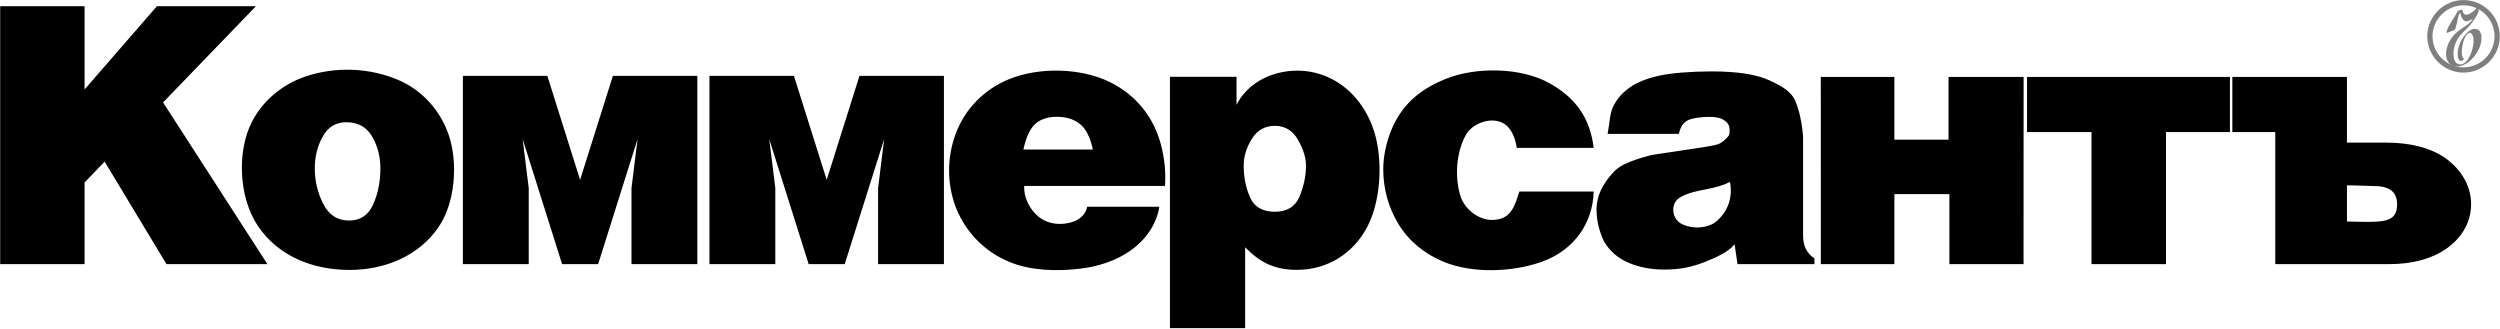
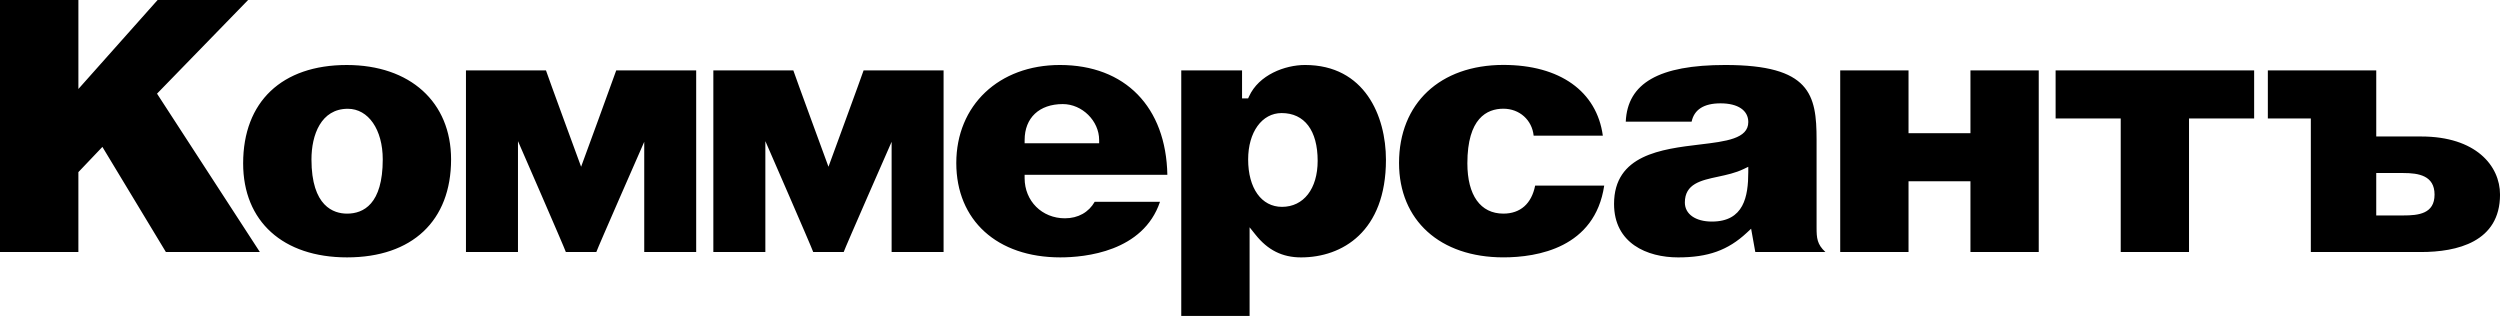
- <svg xmlns="http://www.w3.org/2000/svg" viewBox="0.272 0.741 140.568 18.471" width="140.568" height="18.471" version="1.1" id="svg2" xml:space="preserve" style="fill-rule:evenodd">
-   <defs id="defs4">
-     <style type="text/css" id="style6" />
-   </defs>
-   <g id="g3008">
-     <path d="m 140.533,2.784 c 2.4e-4,-0.963 -0.781,-1.744 -1.744,-1.744 -0.957,1.193e-4 -1.744,0.788 -1.744,1.744 0,0.957 0.788,1.744 1.744,1.744 0.957,3.579e-4 1.744,-0.787 1.744,-1.744 z m -3.784,-1.193e-4 c 0,-1.119 0.92,-2.04 2.04,-2.04 1.125,0 2.04,0.914 2.04,2.039 2.4e-4,1.119 -0.921,2.04 -2.039,2.04 -1.119,3.58e-4 -2.04,-0.92 -2.04,-2.04 z" id="_157374752" style="fill:#7f7f7f;fill-rule:nonzero" />
-     <path d="m 138.729,1.285 c 0.054,0.5 0.456,0.216 0.63,0.076 0.063,-0.05 0.141,-0.143 0.183,-0.169 0.028,-0.016 0.068,-0.005 0.084,0.029 0.016,0.05 0.023,0.114 -0.008,0.206 -0.037,0.109 -0.101,0.214 -0.136,0.271 -0.092,0.149 -0.183,0.281 -0.292,0.419 -0.177,0.221 -0.401,0.396 -0.586,0.612 -0.284,0.331 -0.445,0.842 -0.357,1.274 0.023,0.11 0.075,0.25 0.18,0.308 0.626,0.347 1.085,-1.142 0.873,-1.582 -0.029,-0.057 -0.088,-0.159 -0.166,-0.144 -0.393,0.073 -0.574,1.348 -0.329,1.441 -0.012,0.151 -0.251,0.243 -0.321,-0.036 -0.023,-0.097 -0.028,-0.2 -0.024,-0.3 0.012,-0.425 0.352,-1.068 0.741,-1.264 0.177,-0.091 0.427,-0.089 0.526,0.114 0.349,0.722 -0.594,2.056 -1.41,1.934 -0.394,-0.06 -0.537,-0.438 -0.506,-0.797 0.024,-0.295 0.148,-0.576 0.318,-0.816 0.344,-0.483 0.886,-0.625 1.149,-1.004 0,0 0.01,-0.015 0.012,-0.023 0.004,-0.012 -0.01,-0.026 -0.028,-0.012 -0.029,0.026 -0.18,0.104 -0.286,0.117 -0.213,0.024 -0.328,-0.266 -0.363,-0.427 -0.008,-0.036 -0.01,-0.063 -0.044,-0.018 -0.104,0.135 -0.183,0.888 -0.289,0.93 l -0.412,0.164 c 0,0 -0.018,0.008 -0.024,-0.016 -0.047,-0.175 0.378,-0.784 0.497,-0.988 0.016,-0.026 0.113,-0.216 0.131,-0.23 0.031,-0.026 0.219,-0.075 0.258,-0.068 z" id="_157374224" style="fill:#7f7f7f" />
-   </g>
-   <path d="m 15.308,15.592 -5.676,0 -3.476,-5.764 -1.129,1.175 0,4.589 -4.745,0 0,-14.501 4.745,0 0,4.68 4.068,-4.68 5.565,0 -5.218,5.409 5.866,9.093 z m 6.353,-5.38 c 0,-0.663 -0.156,-1.264 -0.467,-1.797 -0.311,-0.533 -0.792,-0.801 -1.449,-0.801 -0.586,0 -1.029,0.268 -1.327,0.804 -0.298,0.539 -0.447,1.137 -0.447,1.793 0,0.704 0.159,1.371 0.477,1.993 0.315,0.625 0.802,0.938 1.456,0.938 0.63,0 1.08,-0.302 1.351,-0.91 0.271,-0.608 0.406,-1.281 0.406,-2.02 z m 3.291,3.267 c -1.121,1.662 -3.043,2.44 -5.03,2.44 -2.048,0 -4.022,-0.771 -5.167,-2.5 -1.05,-1.586 -1.184,-4.171 -0.3,-5.863 0.68,-1.302 1.928,-2.243 3.358,-2.626 1.575,-0.437 3.28,-0.343 4.792,0.281 1.414,0.581 2.466,1.777 2.924,3.198 0.5,1.552 0.322,3.737 -0.577,5.07 z M 61.721,9.148 C 61.573,8.458 61.329,7.979 60.992,7.712 60.652,7.441 60.223,7.308 59.699,7.308 c -0.508,0 -0.911,0.13 -1.208,0.392 -0.297,0.259 -0.521,0.742 -0.677,1.448 l 3.907,0 z m 4.059,2.048 -7.925,0 c 0,0.326 0.056,0.613 0.168,0.863 0.341,0.759 0.958,1.272 1.841,1.272 0.649,0 1.397,-0.261 1.536,-0.966 l 4.059,0 c -0.154,1 -0.792,1.882 -1.614,2.462 -0.829,0.583 -1.846,0.908 -2.851,1.022 -1.289,0.158 -2.78,0.115 -3.973,-0.383 -1.388,-0.577 -2.425,-1.644 -2.99,-3.021 -0.519,-1.342 -0.526,-2.83 -0.023,-4.183 0.521,-1.403 1.595,-2.488 2.986,-3.064 1.693,-0.697 4.062,-0.65 5.699,0.166 1.452,0.721 2.443,1.951 2.854,3.503 0.203,0.781 0.28,1.529 0.231,2.328 z m 11.368,2.303 c -0.78,1.486 -2.22,2.415 -3.956,2.415 -1.247,0 -2.067,-0.405 -2.909,-1.27 l 0,4.547 -4.228,0 0,-14.13 3.744,0 0,1.575 c 0.812,-1.618 2.822,-2.206 4.443,-1.798 1.767,0.441 2.956,1.926 3.38,3.596 0.396,1.552 0.259,3.679 -0.474,5.065 z m -3.444,-3.436 c 0,-0.447 -0.148,-0.934 -0.448,-1.459 -0.3,-0.525 -0.734,-0.788 -1.3,-0.788 -0.562,0 -0.997,0.245 -1.3,0.74 -0.303,0.491 -0.455,0.992 -0.455,1.507 0,0.631 0.118,1.221 0.354,1.766 0.239,0.546 0.704,0.818 1.401,0.818 0.68,0 1.138,-0.283 1.384,-0.849 0.223,-0.546 0.364,-1.144 0.364,-1.735 z m 13.231,5.407 c -1.643,0.575 -3.876,0.664 -5.511,-0.017 -1.03,-0.428 -1.943,-1.152 -2.519,-2.113 -0.564,-0.923 -0.856,-1.987 -0.856,-3.07 0,-0.721 0.152,-1.43 0.407,-2.103 0.591,-1.513 1.613,-2.381 3.088,-2.983 1.688,-0.688 4.196,-0.663 5.799,0.209 1.528,0.831 2.328,1.976 2.538,3.664 l -4.326,0 C 85.477,8.538 85.331,8.217 85.117,7.943 84.511,7.168 83.14,7.547 82.702,8.312 c -0.558,0.977 -0.651,2.42 -0.298,3.491 0.233,0.706 1,1.304 1.744,1.304 1.056,0 1.275,-0.711 1.551,-1.595 l 4.181,0 c -0.044,1.767 -1.1,3.312 -2.944,3.958 z m 10.656,-4.02 c 0,-0.196 -0.018,-0.357 -0.053,-0.48 -0.29,0.161 -0.743,0.301 -1.359,0.42 -0.469,0.086 -0.968,0.19 -1.387,0.42 -0.594,0.294 -0.562,1.137 -0.042,1.477 0.601,0.362 1.61,0.332 2.116,-0.175 0.481,-0.459 0.725,-1.012 0.725,-1.663 z m 4.704,4.141 -4.328,0 -0.164,-1.115 c -0.316,0.408 -1.021,0.744 -1.732,1.018 -0.347,0.134 -0.704,0.239 -1.069,0.307 -0.365,0.064 -0.753,0.098 -1.157,0.098 -0.73,0 -1.398,-0.128 -2.003,-0.384 -0.605,-0.256 -1.062,-0.657 -1.378,-1.196 -0.283,-0.593 -0.424,-1.193 -0.424,-1.806 0,-0.775 0.361,-1.414 0.857,-1.987 0.283,-0.327 0.56,-0.51 1.06,-0.702 0.237,-0.091 0.471,-0.17 0.7,-0.236 0.227,-0.065 0.443,-0.128 0.648,-0.158 l 1.772,-0.266 c 0.752,-0.113 1.48,-0.21 1.801,-0.317 0.198,-0.066 0.431,-0.279 0.546,-0.414 0.115,-0.135 0.098,-0.276 0.098,-0.421 0,-0.199 -0.095,-0.364 -0.289,-0.499 -0.194,-0.135 -0.47,-0.202 -0.829,-0.202 -0.431,0 -0.966,0.064 -1.226,0.192 -0.26,0.128 -0.428,0.384 -0.506,0.765 l -4.009,0 c 0.135,-0.691 0.11,-1.094 0.306,-1.516 0.195,-0.421 0.503,-0.782 0.924,-1.082 0.421,-0.3 0.999,-0.533 1.739,-0.688 0.358,-0.075 0.783,-0.127 1.266,-0.165 0.487,-0.039 1.026,-0.061 1.624,-0.061 1.457,0 2.548,0.173 3.275,0.519 0.726,0.345 1.2,0.623 1.42,1.142 0.22,0.516 0.368,1.186 0.437,2.009 l 0,5.567 c 0,0.573 0.214,0.998 0.638,1.274 l 0,0.327 z m 11.76,0 -4.175,0 0,-3.936 -3.092,0 0,3.936 -4.135,0 -0.004,-10.366 0.004,-0.158 4.135,0 0,3.527 3.045,0 0,-3.527 4.221,0 -0.004,10.336 0.004,0.189 z m 11.6,-7.423 -3.595,0 0,7.423 -4.188,0 0,-7.423 -3.625,0 0,-3.102 11.408,0 0,3.102 z m 13.56,4.055 c 0,0.924 -0.441,1.737 -1.148,2.316 -0.931,0.77 -2.218,1.052 -3.4,1.052 l -6.462,0 0,-7.423 -2.414,0 0,-3.102 6.443,0 0,3.694 2.204,0 c 1.227,0 2.587,0.24 3.56,1.046 0.731,0.606 1.217,1.453 1.217,2.417 z m -4.162,0.011 c 0,-0.665 -0.368,-0.944 -1,-1.02 -0.129,0 -0.383,-0.011 -0.759,-0.027 -0.376,-0.017 -0.881,-0.024 -1.059,-0.024 l 0,2.033 1.047,0.02 c 0.285,0.006 0.521,-0.006 0.703,-0.02 0.643,-0.048 1.069,-0.222 1.069,-0.963 z m -101.148,3.357 -2.029,0 -2.217,-7.031 0.342,2.756 0,4.275 -3.702,0 0,-10.585 4.748,0 1.843,5.847 1.843,-5.847 4.749,0 0,10.585 -3.703,0 0,-4.275 0.342,-2.756 -2.217,7.031 z m 13.865,0 -2.029,0 -2.217,-7.031 0.342,2.756 0,4.275 -3.703,0 0,-10.585 4.749,0 1.843,5.847 1.843,-5.847 4.748,0 0,10.585 -3.702,0 0,-4.275 0.342,-2.756 -2.217,7.031 z" id="_158452176" style="fill:#000000;fill-rule:nonzero" />
+ <svg xmlns="http://www.w3.org/2000/svg" viewBox="0 0 190 24" fill="#000000">
+   <path d="M46.834 5.348h6.076v13.805h-3.948v-8.376c-.138.315-3.536 8.051-3.641 8.376h-2.317c-.106-.332-3.628-8.406-3.628-8.406h-.01v8.406h-3.953V5.348h6.08c.103.333 2.671 7.325 2.671 7.325s2.565-6.992 2.67-7.325m16.13 7.325s-2.568-6.991-2.672-7.325h-6.078v13.805h3.953v-8.406h.01s3.521 8.074 3.627 8.406h2.317c.105-.325 3.503-8.063 3.642-8.376v8.376h3.949V5.348h-6.078c-.104.333-2.67 7.325-2.67 7.325m-28.682-.558c0 4.665-2.955 7.446-7.903 7.446-4.872 0-7.9-2.735-7.9-7.146 0-4.682 2.943-7.475 7.873-7.475 4.816 0 7.93 2.817 7.93 7.175m-5.193 0c0-2.268-1.092-3.848-2.655-3.848-2.037 0-2.763 1.987-2.763 3.848 0 3.586 1.696 4.121 2.708 4.121 1.237-.001 2.71-.713 2.71-4.12M18.856 0h-6.878l-6.02 6.763V0H0c0 .476.001 18.677 0 19.153h5.957v-6.072l1.825-1.917 4.826 7.99h7.142L11.934 7.118zm130.898 10.123h-4.706V5.348h-5.192v13.805h5.192v-5.376h4.706v5.376h5.19V5.348h-5.19zm6.473-1.122h4.948v10.152h5.19V9.001h4.95V5.348h-15.089zM138.06 17.3c0 .792.038 1.271.672 1.854h-5.329c-.054-.307-.318-1.772-.318-1.772l-.333.31c-1.428 1.328-2.939 1.87-5.216 1.87-2.354 0-4.868-1.067-4.868-4.064 0-3.736 3.618-4.168 6.526-4.517 1.972-.235 3.676-.44 3.676-1.704 0-.89-.788-1.423-2.109-1.423-1.269 0-2.004.474-2.198 1.393h-5.005c.128-2.933 2.533-4.308 7.56-4.308 6.459 0 6.942 2.249 6.942 5.675zm-5.191-4.623-.357.171c-.611.295-1.285.44-1.941.581-1.295.276-2.522.539-2.522 1.962 0 .88.808 1.448 2.055 1.448 2.433 0 2.765-1.905 2.765-3.768zm57.133 2.113c0 3.605-3.27 4.364-6.015 4.364h-8.364V9.003h-3.267V5.349c.455-.002 7.786 0 8.239 0v5.024h3.42c4.137 0 5.987 2.217 5.987 4.417m-4.976 0c0-1.444-1.202-1.64-2.379-1.64h-2.053v3.224h2.053c1.153.001 2.379-.124 2.379-1.584m-79.694-2.646c0 5.468-3.333 7.418-6.45 7.418-1.426 0-2.53-.55-3.47-1.734l-.443-.553v6.736h-5.193V5.348h4.62v2.128h.462l.067-.145c.745-1.643 2.73-2.392 4.259-2.392 4.537 0 6.148 3.881 6.148 7.204m-5.19.08c0-2.306-1-3.63-2.737-3.63-1.498 0-2.546 1.45-2.546 3.526 0 2.184 1.01 3.602 2.574 3.602 1.644-.001 2.709-1.375 2.709-3.498m14.114 4.012c-1.74 0-2.736-1.392-2.736-3.823 0-3.429 1.487-4.15 2.736-4.15 1.238 0 2.18.866 2.301 2.047h5.258c-.46-3.367-3.26-5.375-7.559-5.375-4.817.004-7.929 2.926-7.929 7.451 0 4.357 3.112 7.175 7.929 7.175 2.583 0 6.96-.726 7.664-5.454h-5.249c-.273 1.372-1.119 2.129-2.415 2.129m-36.385-2.949v.249c0 1.743 1.317 3.056 3.064 3.056 1.005 0 1.811-.462 2.262-1.254h4.963c-1.283 3.797-5.7 4.224-7.582 4.224-4.798 0-7.9-2.817-7.9-7.173.002-4.386 3.239-7.449 7.875-7.449 4.96 0 8.068 3.193 8.166 8.347zm0-2.398h5.664v-.248c0-1.453-1.291-2.73-2.763-2.73-1.788 0-2.9 1.047-2.9 2.73z" />
</svg>
